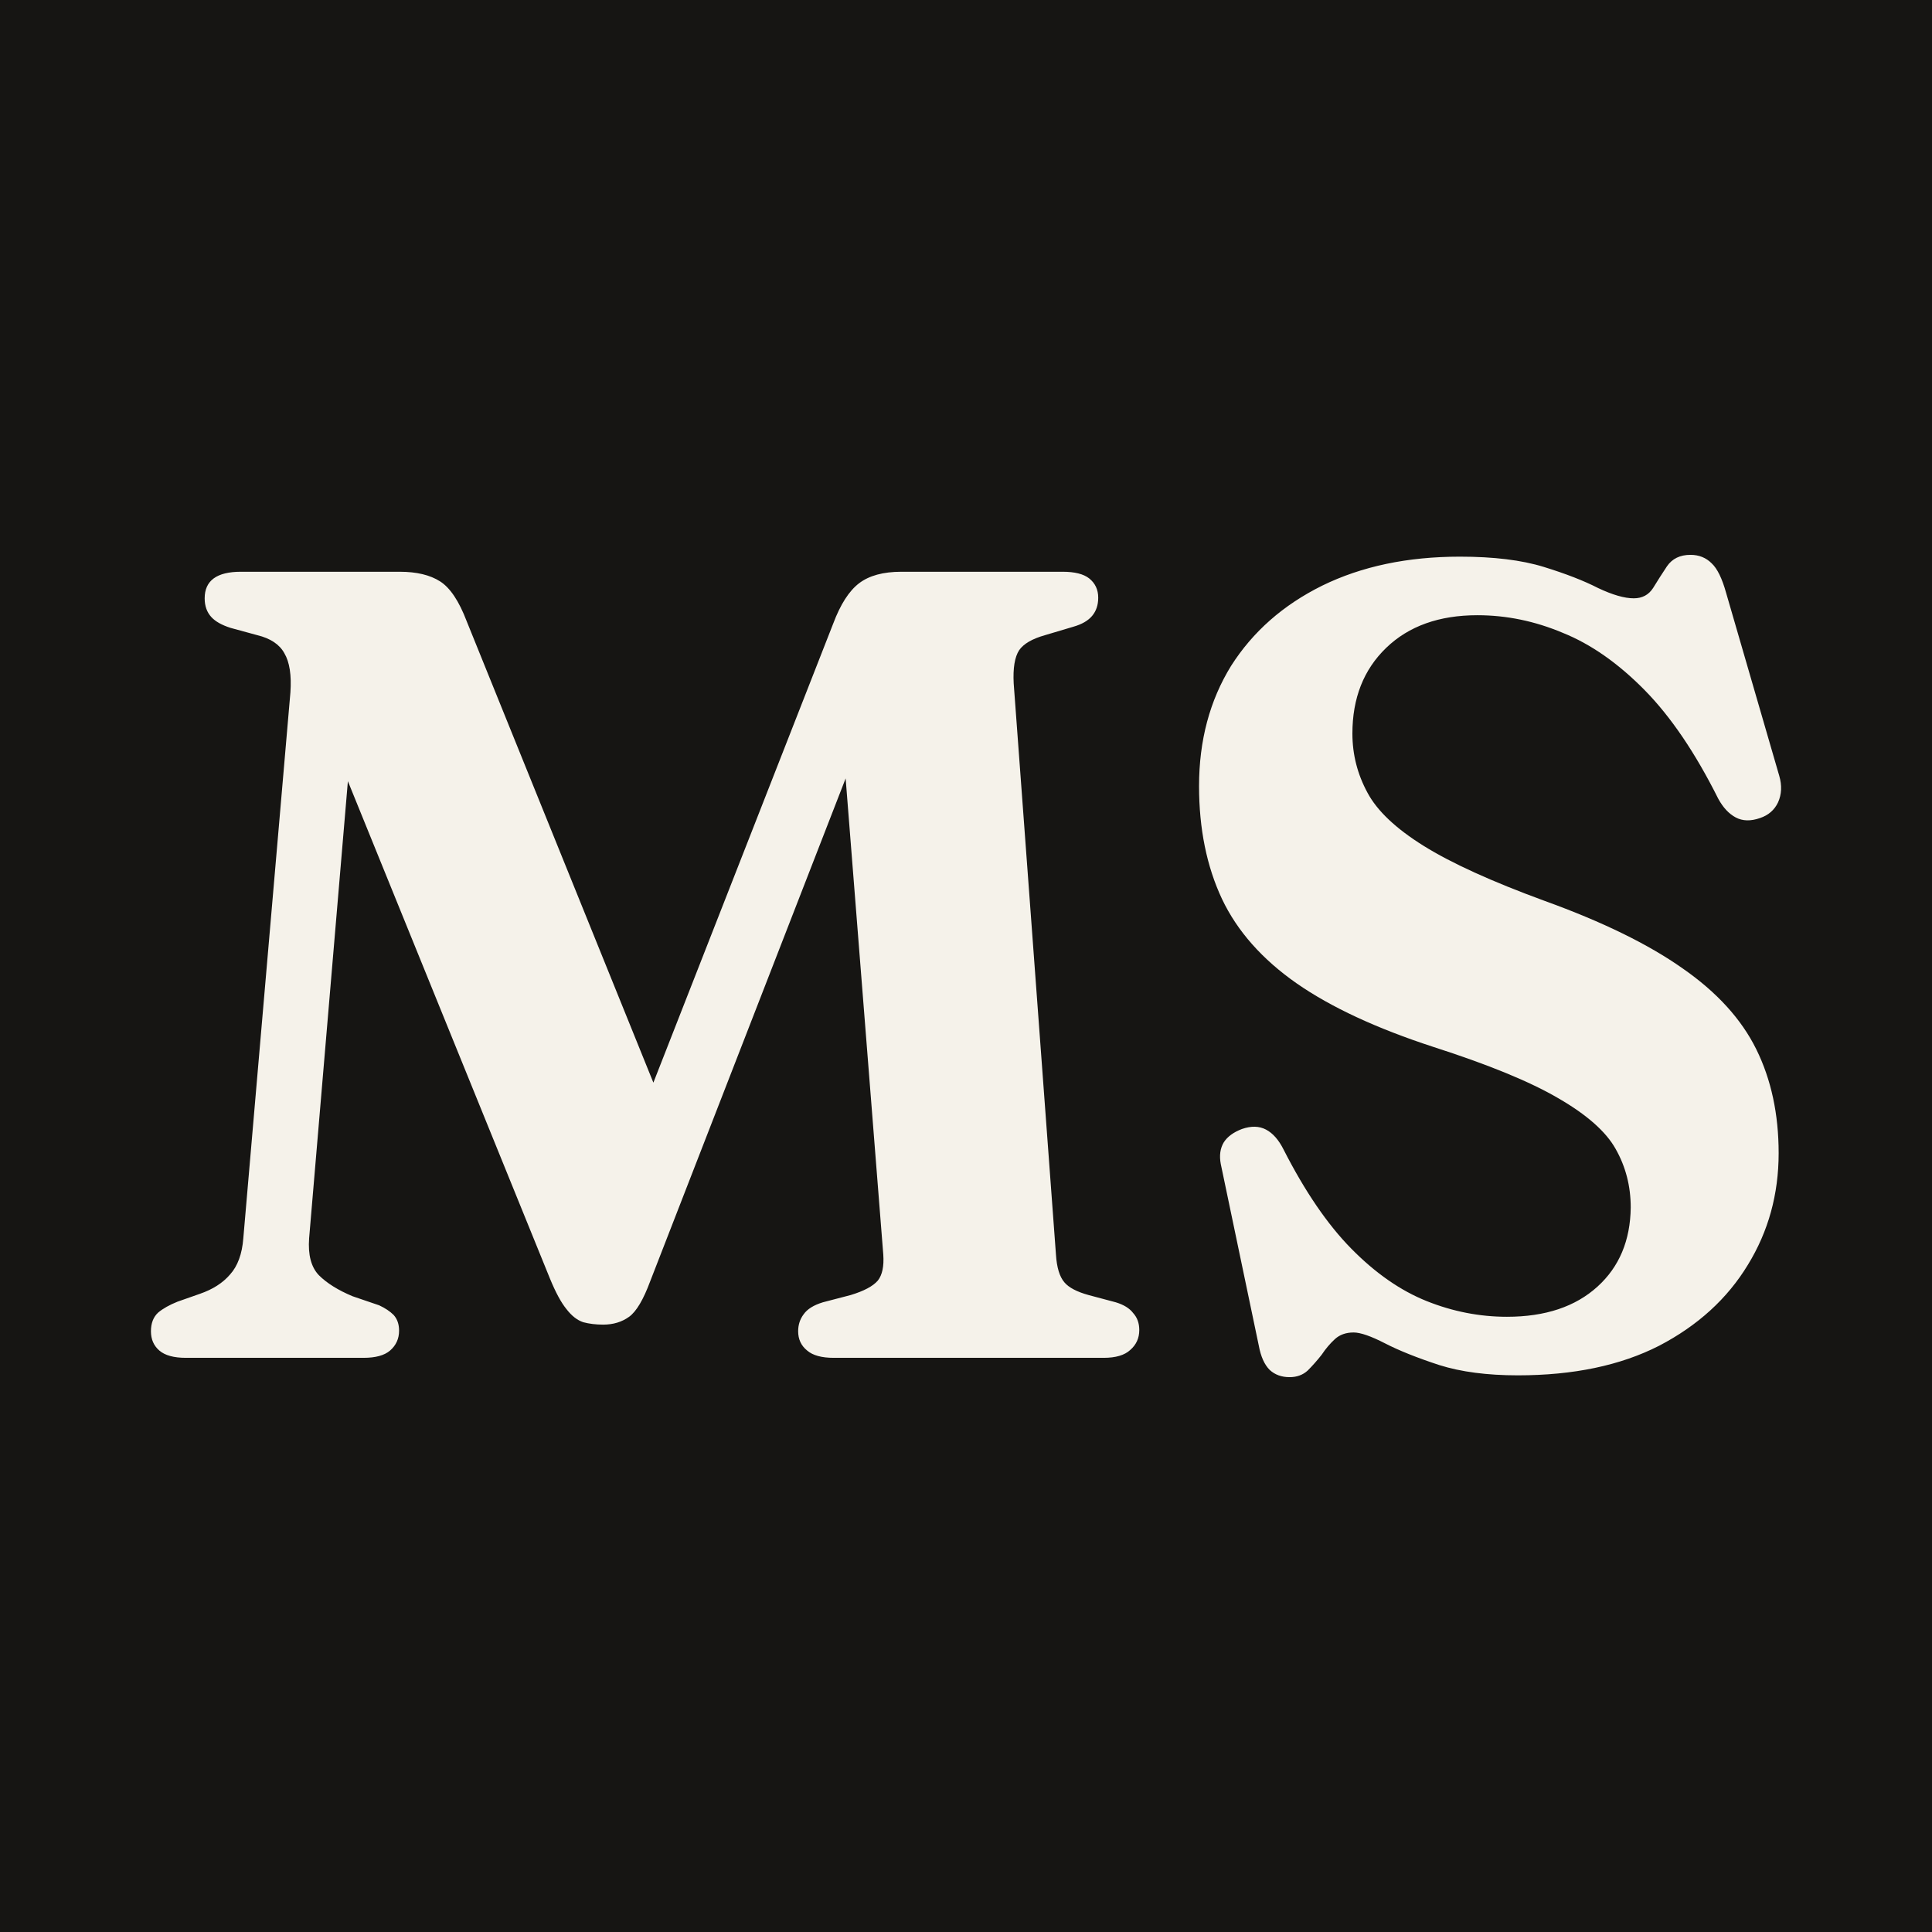
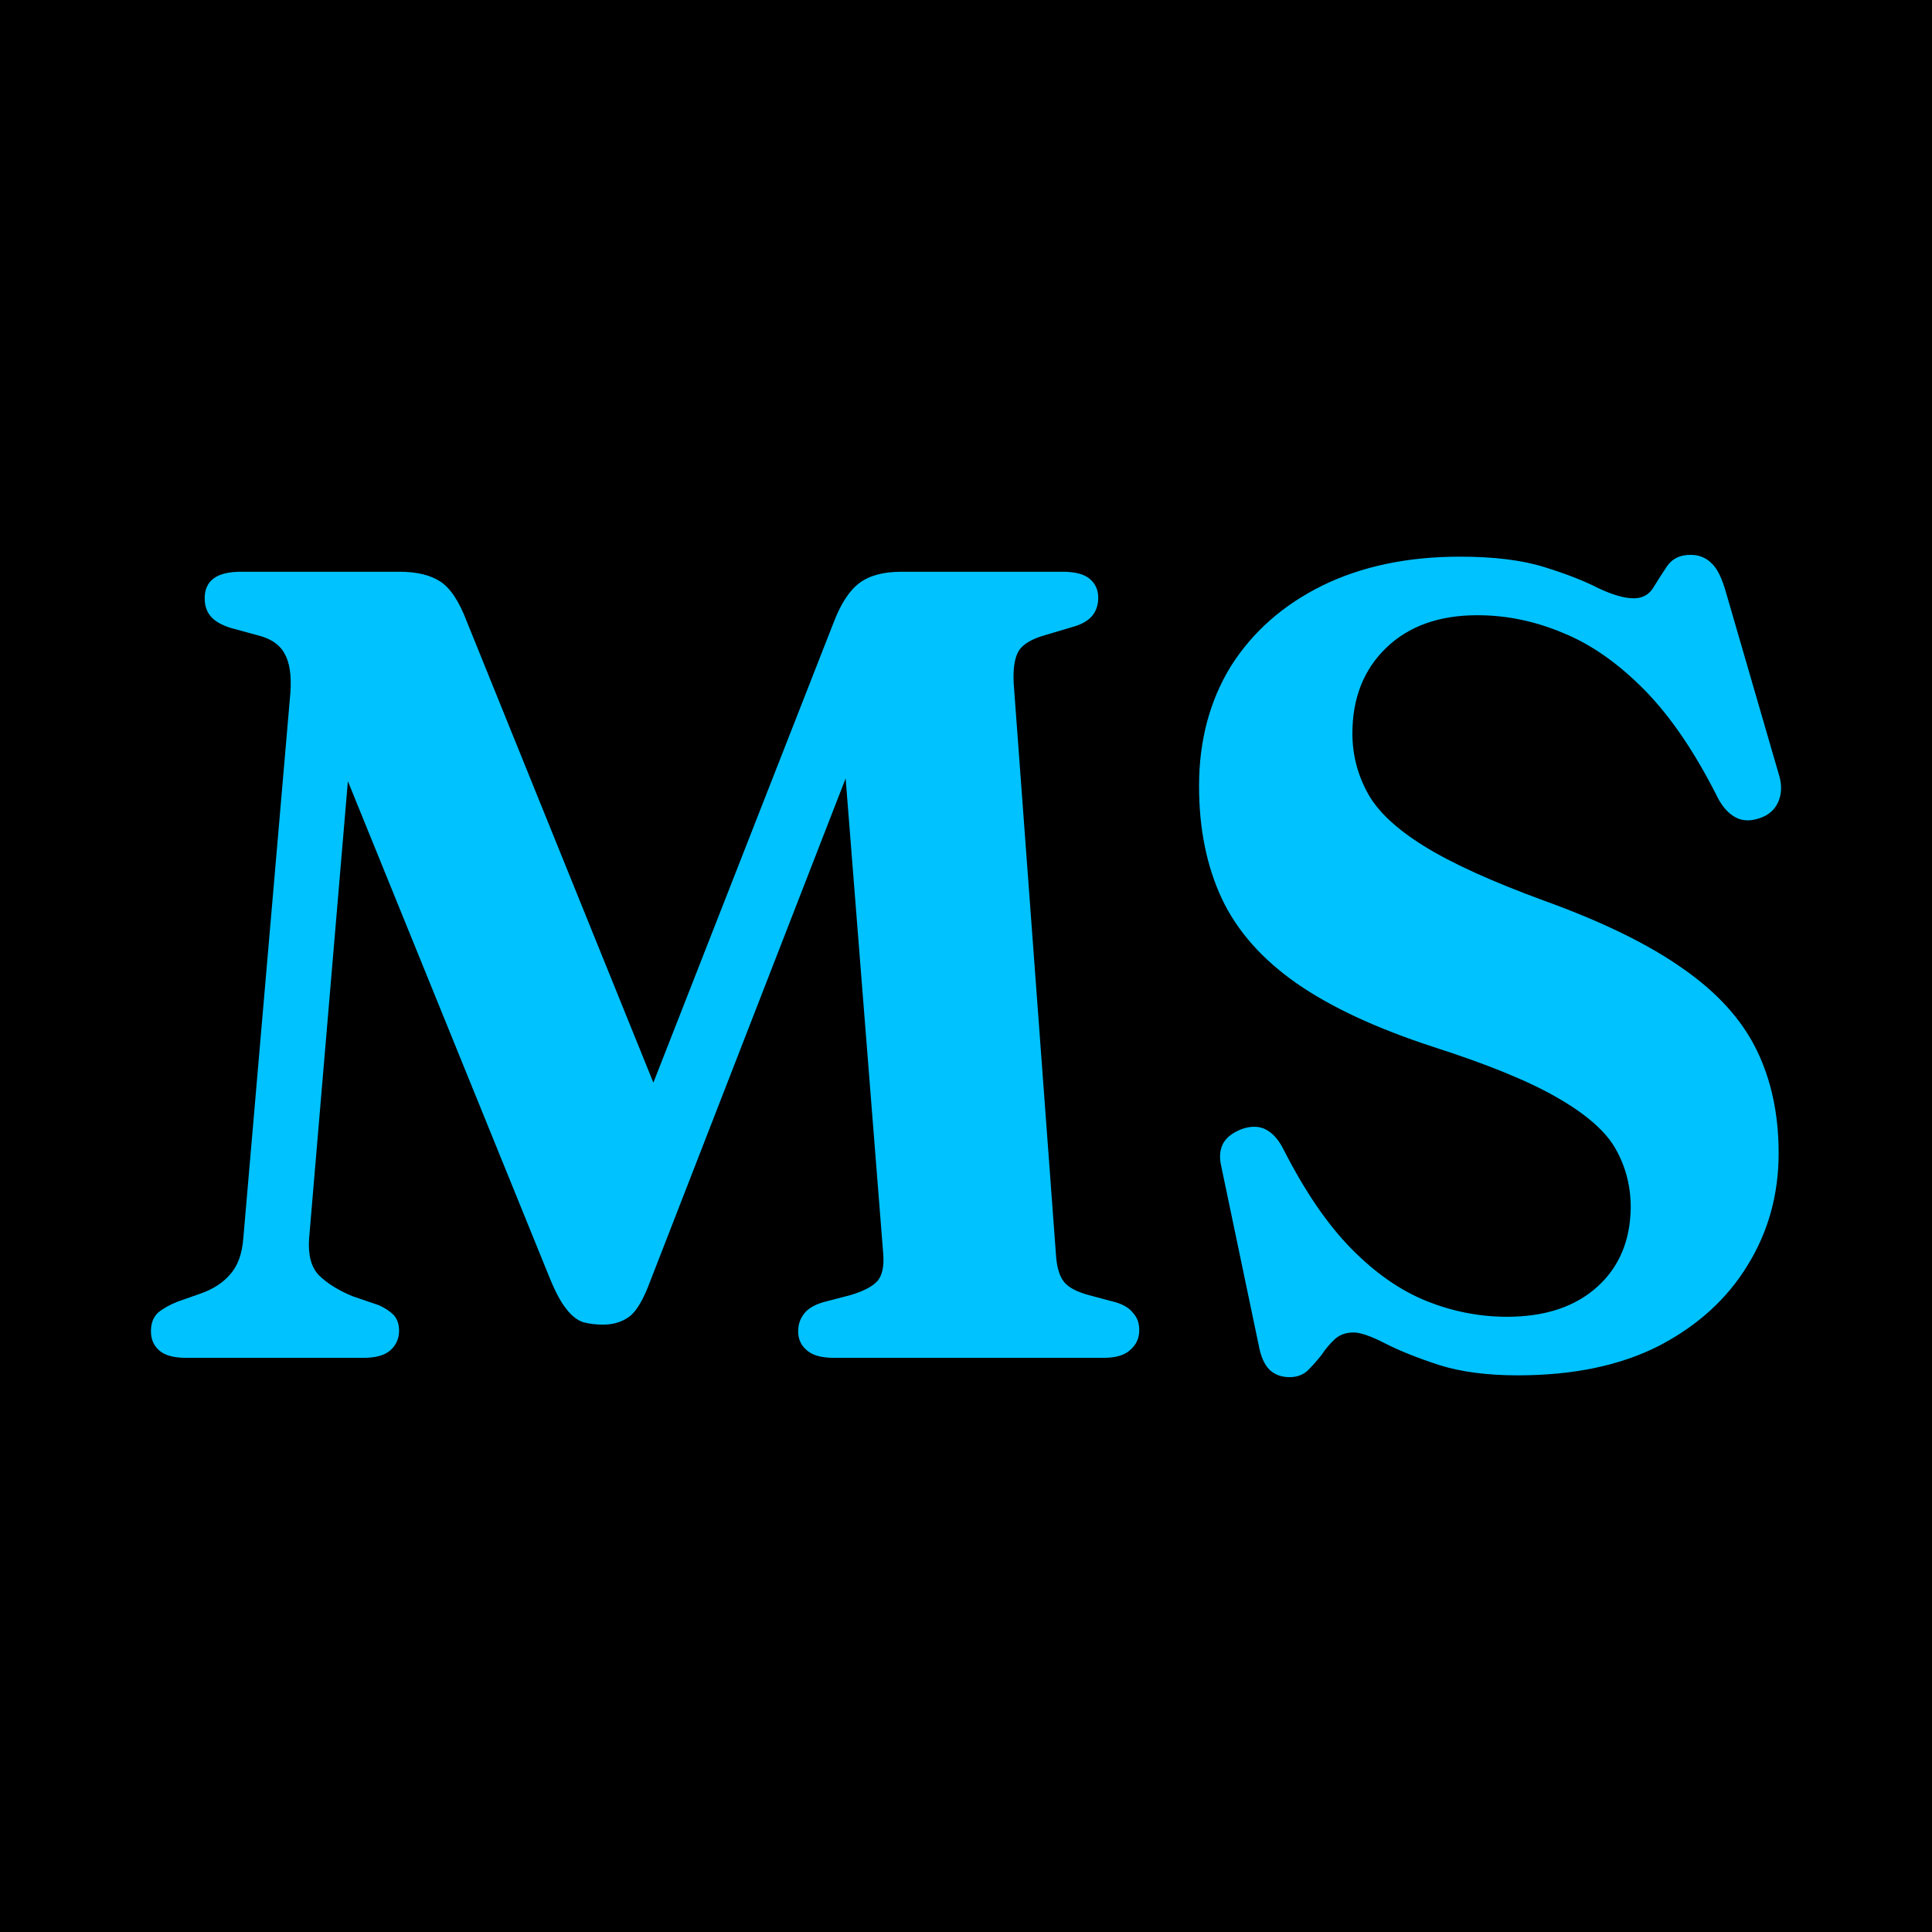
<svg xmlns="http://www.w3.org/2000/svg" viewBox="0 0 32 32">
-   <rect width="32" height="32" fill="#161513" />
-   <path fill="#F5F2EA" d="M11.25 18.99 10.29 19.29 13.8 10.33Q13.98 9.85 14.23 9.66Q14.48 9.47 14.93 9.47H17.6Q17.9 9.47 18.04 9.58Q18.19 9.7 18.19 9.9Q18.19 10.08 18.09 10.2Q17.99 10.32 17.78 10.38L17.31 10.52Q16.99 10.61 16.88 10.77Q16.77 10.94 16.79 11.32L17.49 20.78Q17.51 21.1 17.63 21.24Q17.74 21.37 18.03 21.45L18.48 21.57Q18.68 21.63 18.77 21.75Q18.87 21.86 18.87 22.03Q18.87 22.23 18.72 22.36Q18.58 22.49 18.28 22.49H13.81Q13.51 22.49 13.37 22.37Q13.22 22.25 13.22 22.05Q13.22 21.89 13.31 21.77Q13.4 21.64 13.63 21.57L14.09 21.45Q14.42 21.35 14.54 21.21Q14.65 21.07 14.63 20.78L13.86 11.04L14.75 10.98L10.77 21.22Q10.6 21.68 10.42 21.81Q10.24 21.94 9.99 21.94Q9.81 21.94 9.66 21.9Q9.51 21.85 9.38 21.68Q9.25 21.52 9.11 21.18L5.08 11.26L5.93 10.96L5.12 20.51Q5.09 20.92 5.28 21.12Q5.48 21.32 5.84 21.47L6.28 21.62Q6.43 21.69 6.52 21.78Q6.61 21.88 6.61 22.04Q6.61 22.24 6.46 22.37Q6.32 22.49 6.02 22.49H3.08Q2.78 22.49 2.64 22.37Q2.5 22.25 2.5 22.05Q2.5 21.85 2.62 21.74Q2.74 21.64 2.94 21.56L3.31 21.43Q3.63 21.32 3.81 21.11Q4 20.9 4.03 20.51L4.81 11.47Q4.84 11.04 4.71 10.82Q4.59 10.6 4.26 10.52L3.82 10.4Q3.6 10.33 3.5 10.22Q3.39 10.1 3.39 9.91Q3.39 9.47 3.99 9.47H6.62Q7.04 9.47 7.29 9.63Q7.54 9.79 7.73 10.29Z M25.14 22.78Q24.38 22.78 23.84 22.61Q23.29 22.43 22.94 22.25Q22.59 22.07 22.42 22.07Q22.23 22.07 22.11 22.18Q21.99 22.29 21.89 22.44Q21.78 22.58 21.66 22.7Q21.54 22.81 21.36 22.81Q21.16 22.81 21.03 22.69Q20.9 22.56 20.85 22.29L20.22 19.28Q20.18 19.07 20.27 18.92Q20.36 18.78 20.57 18.7Q20.8 18.62 20.97 18.71Q21.14 18.8 21.26 19.04Q21.79 20.08 22.38 20.68Q22.98 21.29 23.63 21.55Q24.28 21.81 24.96 21.81Q25.91 21.81 26.46 21.31Q27 20.82 27.01 20Q27.01 19.47 26.76 19.03Q26.52 18.6 25.81 18.19Q25.11 17.78 23.74 17.34Q22.33 16.88 21.48 16.29Q20.62 15.69 20.24 14.89Q19.86 14.08 19.86 13.02Q19.86 11.89 20.39 11.03Q20.93 10.18 21.9 9.7Q22.88 9.22 24.18 9.22Q25.02 9.22 25.57 9.39Q26.12 9.56 26.47 9.74Q26.83 9.91 27.06 9.91Q27.27 9.91 27.38 9.74Q27.49 9.56 27.61 9.38Q27.74 9.19 28 9.19Q28.21 9.19 28.35 9.33Q28.49 9.46 28.59 9.82L29.47 12.85Q29.54 13.09 29.45 13.29Q29.36 13.48 29.15 13.55Q28.92 13.63 28.75 13.54Q28.58 13.45 28.46 13.23Q27.89 12.09 27.24 11.43Q26.58 10.76 25.88 10.48Q25.19 10.19 24.47 10.19Q23.52 10.19 22.96 10.73Q22.4 11.27 22.4 12.15Q22.4 12.67 22.65 13.13Q22.89 13.58 23.58 14.01Q24.27 14.44 25.58 14.92Q27.02 15.44 27.87 16.04Q28.72 16.63 29.09 17.38Q29.46 18.13 29.46 19.1Q29.46 20.12 28.95 20.95Q28.44 21.79 27.48 22.29Q26.52 22.78 25.14 22.78Z" />
+   <rect width="32" height="32" fill="#000000" />
+   <path fill="#00C2FF" d="M11.25 18.99 10.29 19.29 13.8 10.33Q13.98 9.85 14.23 9.66Q14.48 9.47 14.93 9.47H17.6Q17.9 9.47 18.04 9.58Q18.19 9.7 18.19 9.9Q18.19 10.08 18.09 10.2Q17.99 10.32 17.78 10.38L17.31 10.52Q16.99 10.61 16.88 10.77Q16.77 10.94 16.79 11.32L17.49 20.78Q17.51 21.1 17.63 21.24Q17.74 21.37 18.03 21.45L18.48 21.57Q18.68 21.63 18.77 21.75Q18.87 21.86 18.87 22.03Q18.87 22.23 18.72 22.36Q18.58 22.49 18.28 22.49H13.81Q13.51 22.49 13.37 22.37Q13.22 22.25 13.22 22.05Q13.22 21.89 13.31 21.77Q13.4 21.64 13.63 21.57L14.09 21.45Q14.42 21.35 14.54 21.21Q14.65 21.07 14.63 20.78L13.86 11.04L14.75 10.98L10.77 21.22Q10.6 21.68 10.42 21.81Q10.24 21.94 9.99 21.94Q9.81 21.94 9.66 21.9Q9.51 21.85 9.38 21.68Q9.25 21.52 9.11 21.18L5.08 11.26L5.93 10.96L5.12 20.51Q5.09 20.92 5.28 21.12Q5.48 21.32 5.84 21.47L6.28 21.62Q6.43 21.69 6.52 21.78Q6.61 21.88 6.61 22.04Q6.61 22.24 6.46 22.37Q6.32 22.49 6.02 22.49H3.08Q2.78 22.49 2.64 22.37Q2.5 22.25 2.5 22.05Q2.5 21.85 2.62 21.74Q2.74 21.64 2.94 21.56L3.31 21.43Q3.63 21.32 3.81 21.11Q4 20.9 4.03 20.51L4.81 11.47Q4.84 11.04 4.71 10.82Q4.59 10.6 4.26 10.52L3.82 10.4Q3.6 10.33 3.5 10.22Q3.39 10.1 3.39 9.91Q3.39 9.47 3.99 9.47H6.62Q7.04 9.47 7.29 9.63Q7.54 9.79 7.73 10.29Z M25.14 22.78Q24.38 22.78 23.84 22.61Q23.29 22.43 22.94 22.25Q22.59 22.07 22.42 22.07Q22.23 22.07 22.11 22.18Q21.99 22.29 21.89 22.44Q21.78 22.58 21.66 22.7Q21.54 22.81 21.36 22.81Q21.16 22.81 21.03 22.69Q20.9 22.56 20.85 22.29L20.22 19.28Q20.18 19.07 20.27 18.92Q20.36 18.78 20.57 18.7Q20.8 18.62 20.97 18.71Q21.14 18.8 21.26 19.04Q21.79 20.08 22.38 20.68Q22.98 21.29 23.63 21.55Q24.28 21.81 24.96 21.81Q25.91 21.81 26.46 21.31Q27 20.82 27.01 20Q27.01 19.47 26.76 19.03Q26.52 18.6 25.81 18.19Q25.11 17.78 23.74 17.34Q22.33 16.88 21.48 16.29Q20.62 15.69 20.24 14.89Q19.86 14.08 19.86 13.02Q19.86 11.89 20.39 11.03Q20.93 10.18 21.9 9.7Q22.88 9.22 24.18 9.22Q25.02 9.22 25.57 9.39Q26.12 9.56 26.47 9.74Q26.83 9.91 27.06 9.91Q27.27 9.91 27.38 9.74Q27.49 9.56 27.61 9.38Q27.74 9.19 28 9.19Q28.21 9.19 28.35 9.33Q28.49 9.46 28.59 9.82L29.47 12.85Q29.54 13.09 29.45 13.29Q29.36 13.48 29.15 13.55Q28.92 13.63 28.75 13.54Q28.58 13.45 28.46 13.23Q27.89 12.09 27.24 11.43Q26.58 10.76 25.88 10.48Q25.19 10.19 24.47 10.19Q23.52 10.19 22.96 10.73Q22.4 11.27 22.4 12.15Q22.4 12.67 22.65 13.13Q22.89 13.58 23.58 14.01Q24.27 14.44 25.58 14.92Q27.02 15.44 27.87 16.04Q28.72 16.63 29.09 17.38Q29.46 18.13 29.46 19.1Q29.46 20.12 28.95 20.95Q28.44 21.79 27.48 22.29Q26.52 22.78 25.14 22.78Z" />
</svg>
